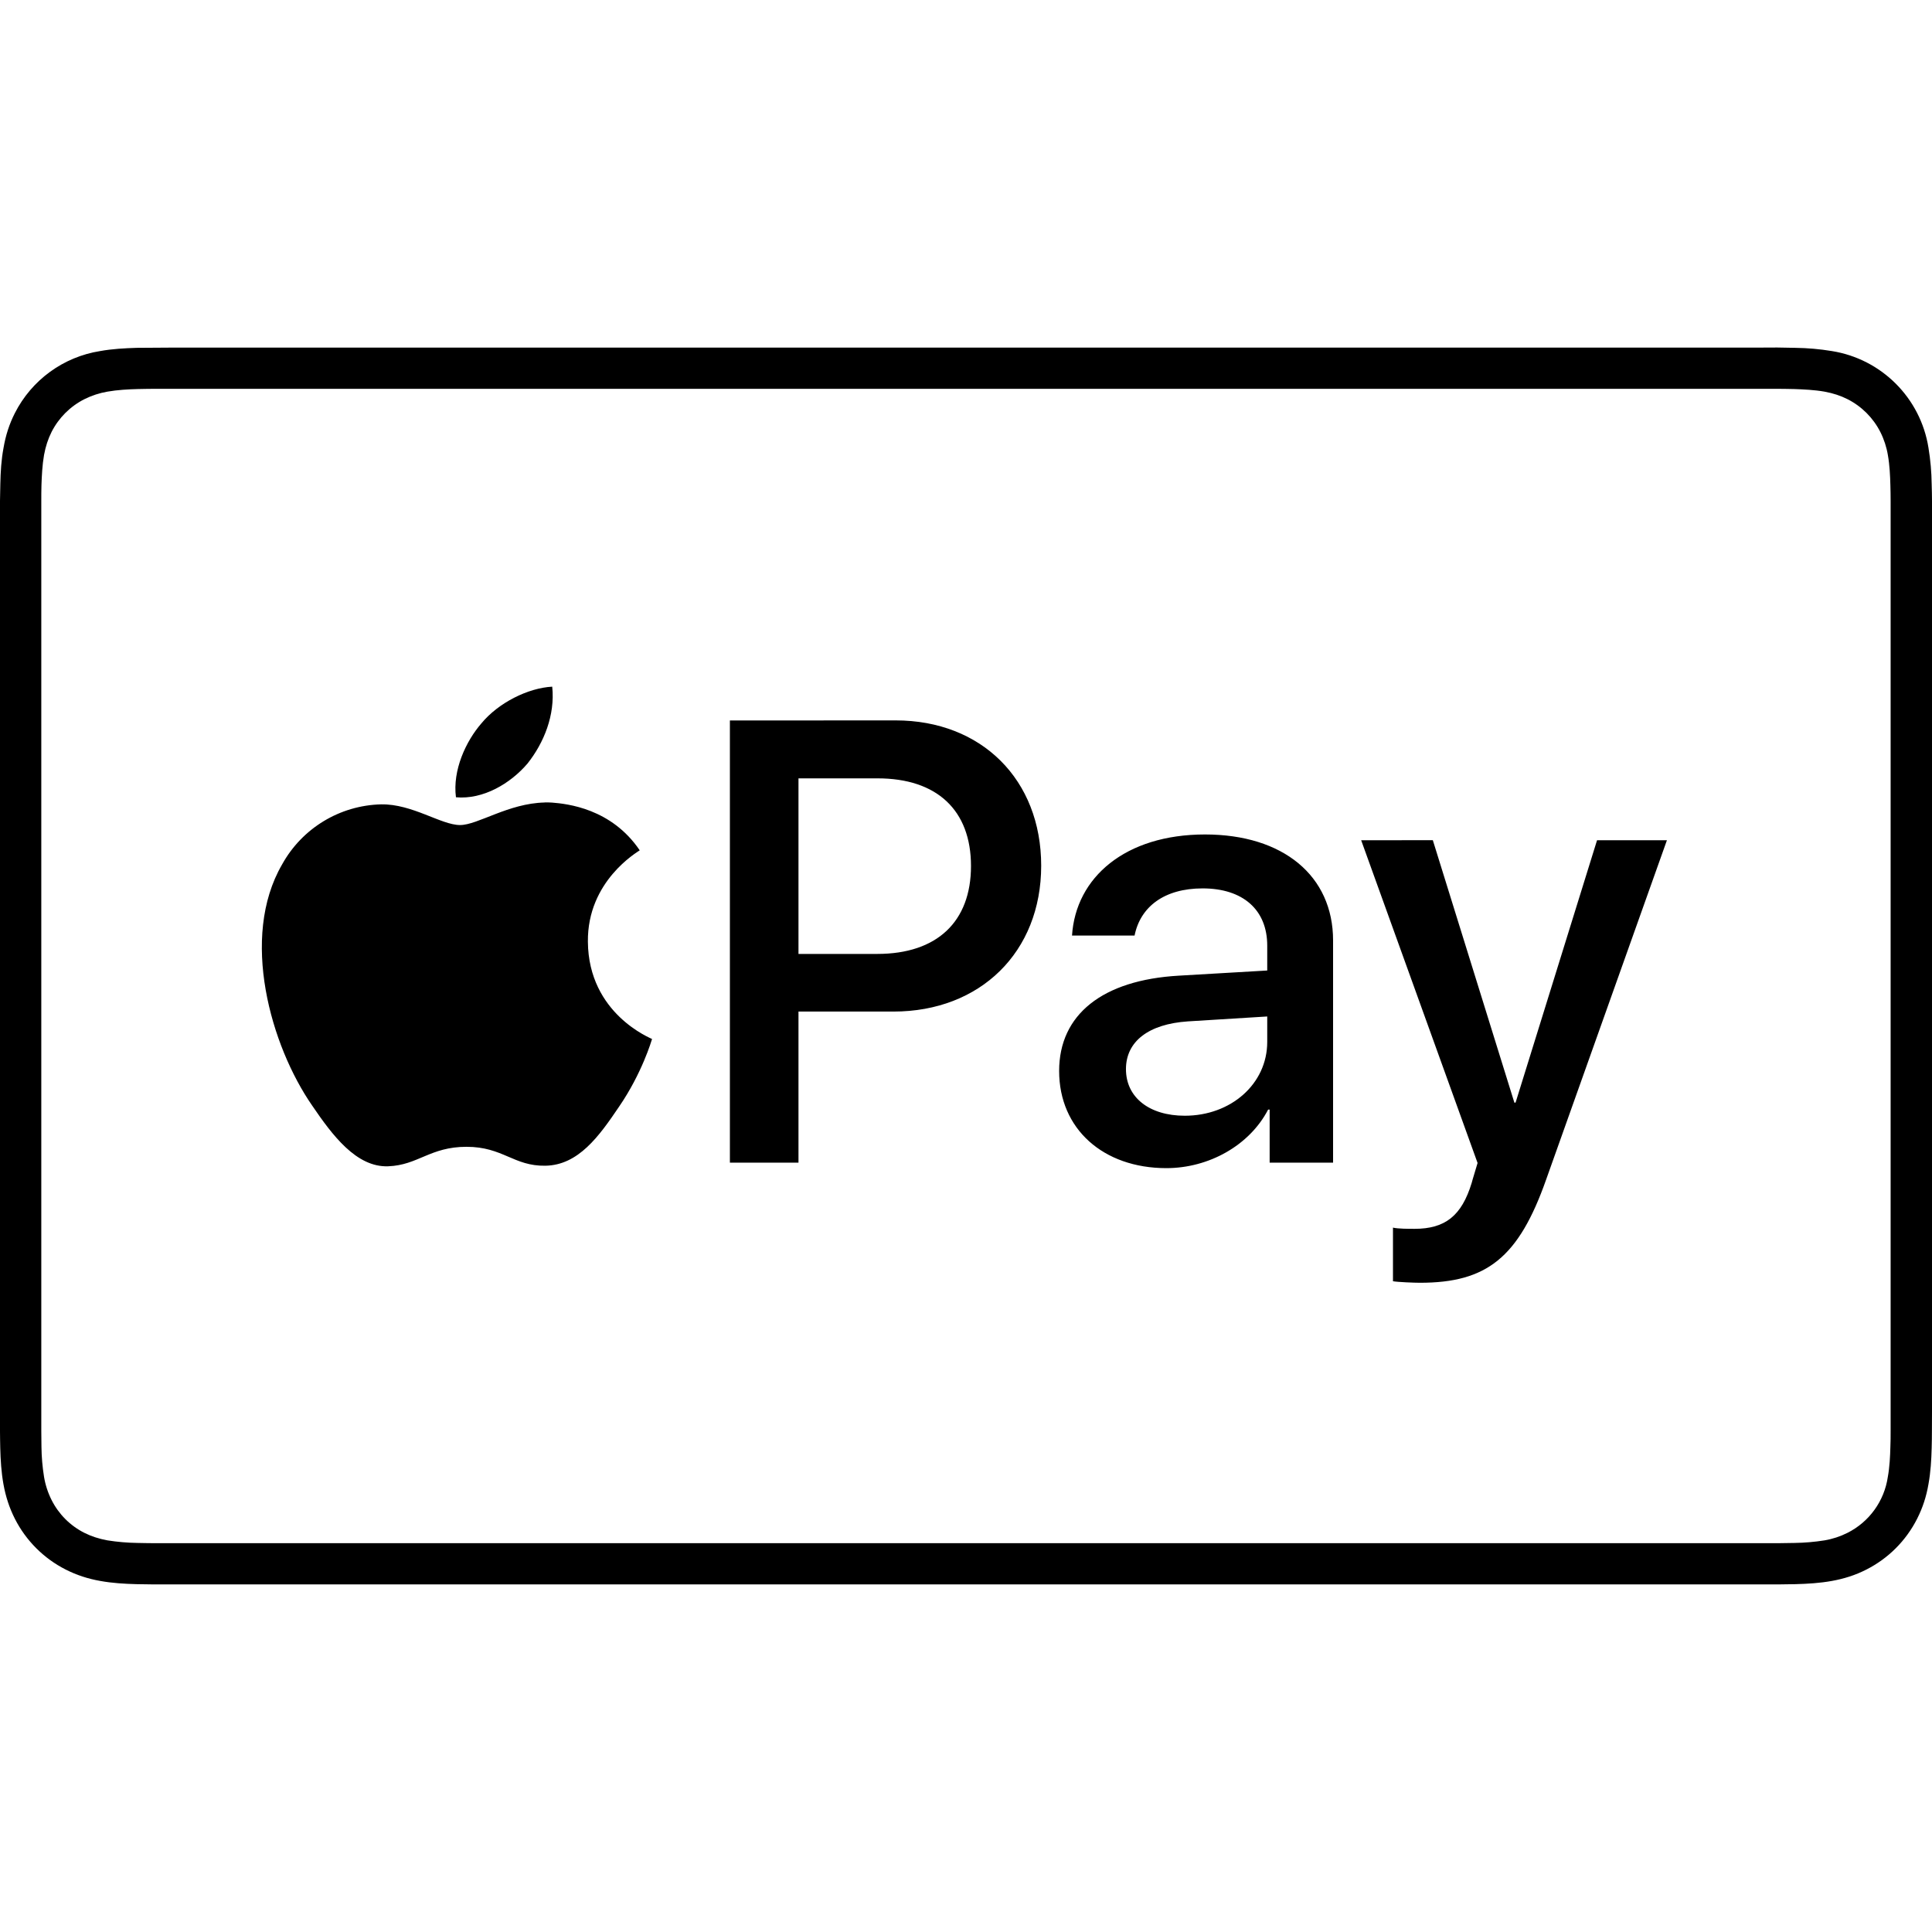
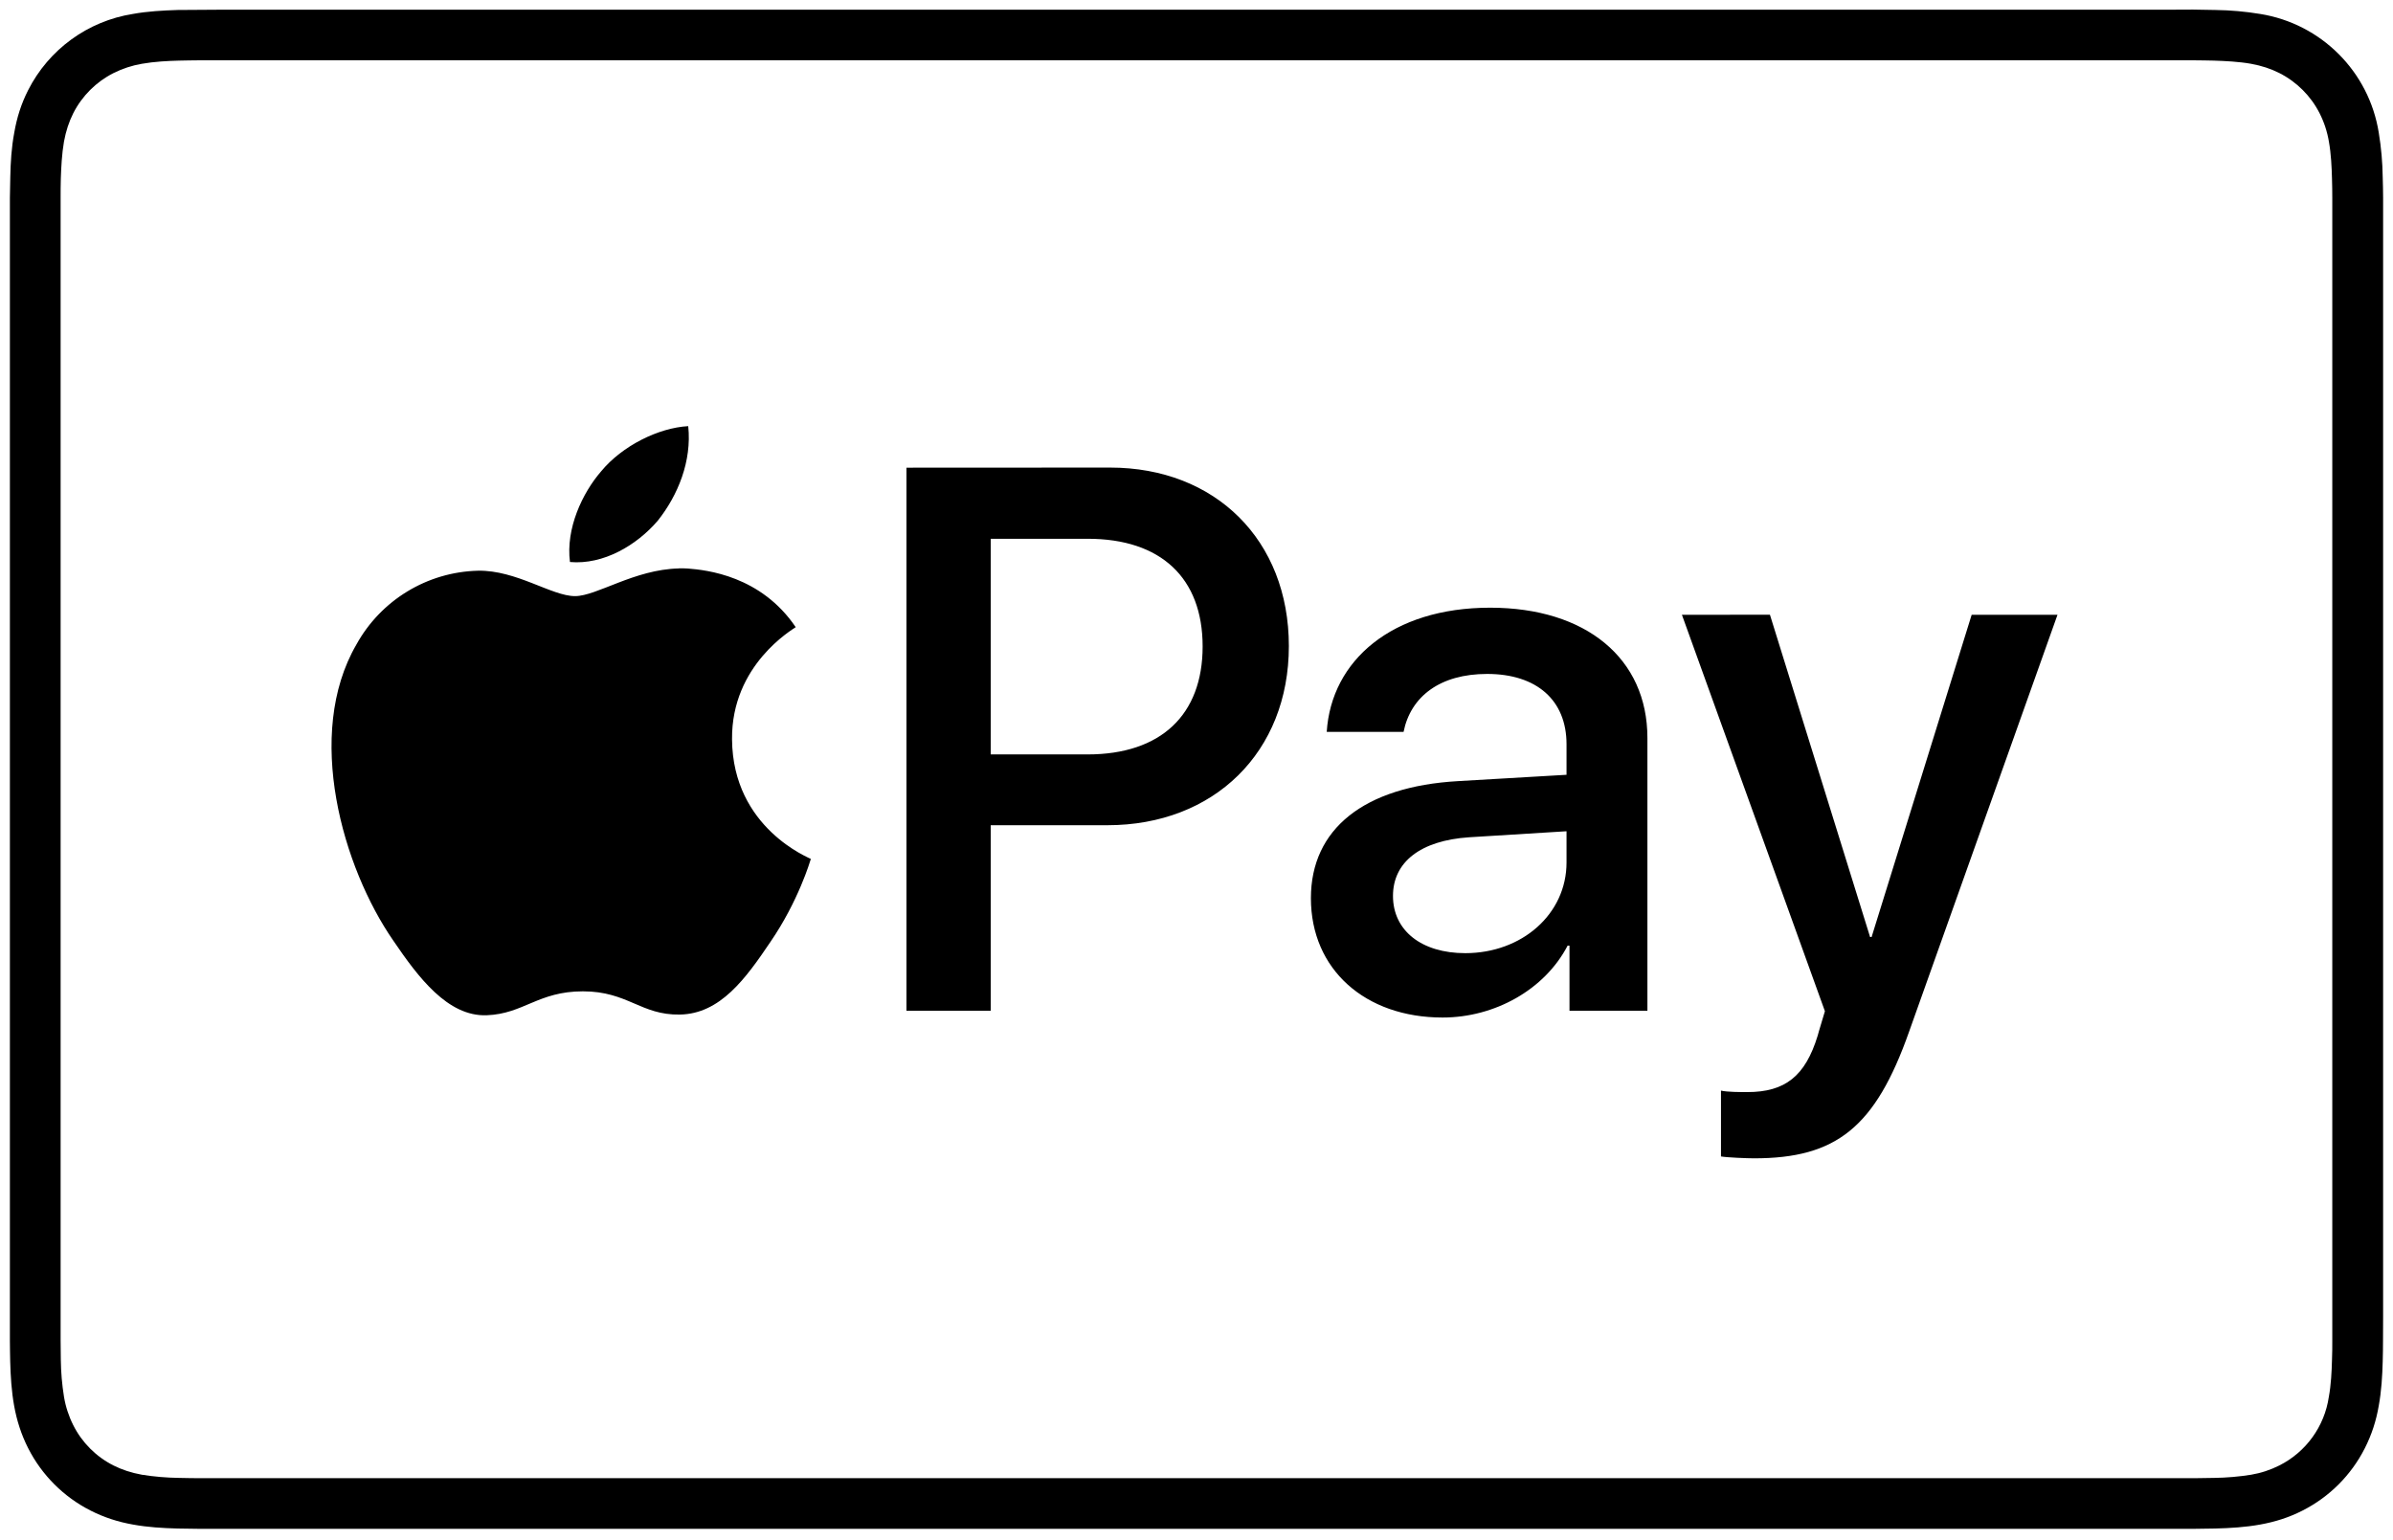
- <svg xmlns="http://www.w3.org/2000/svg" role="img" viewBox="0 0 24 24">
+ <svg xmlns="http://www.w3.org/2000/svg" role="img" viewBox="-0.1 4.22 24.2 15.57">
  <path d="M2.15 4.318a42.16 42.16 0 0 0-.454.003c-.15.005-.303.013-.452.04a1.44 1.44 0 0 0-1.06.772c-.07.138-.114.278-.14.43-.028.148-.037.3-.04.45A10.2 10.2 0 0 0 0 6.222v11.557c0 .07.002.138.003.207.004.15.013.303.04.452.027.15.072.291.142.429a1.436 1.436 0 0 0 .63.63c.138.07.278.115.43.142.148.027.3.036.45.04l.208.003h20.194l.207-.003c.15-.004.303-.013.452-.04.15-.027.291-.071.428-.141a1.432 1.432 0 0 0 .631-.631c.07-.138.115-.278.141-.43.027-.148.036-.3.04-.45.002-.07.003-.138.003-.208l.001-.246V6.221c0-.07-.002-.138-.004-.207a2.995 2.995 0 0 0-.04-.452 1.446 1.446 0 0 0-1.2-1.201 3.022 3.022 0 0 0-.452-.04 10.448 10.448 0 0 0-.453-.003zm0 .512h19.942c.066 0 .131.002.197.003.115.004.25.01.375.032.109.02.2.05.287.094a.927.927 0 0 1 .407.407.997.997 0 0 1 .094.288c.022.123.028.258.031.374.002.065.003.13.003.197v11.552c0 .065 0 .13-.003.196-.003.115-.009.25-.032.375a.927.927 0 0 1-.5.693 1.002 1.002 0 0 1-.286.094 2.598 2.598 0 0 1-.373.032l-.2.003H1.906c-.066 0-.133-.002-.196-.003a2.61 2.61 0 0 1-.375-.032c-.109-.02-.2-.05-.288-.094a.918.918 0 0 1-.406-.407 1.006 1.006 0 0 1-.094-.288 2.531 2.531 0 0 1-.032-.373 9.588 9.588 0 0 1-.002-.197V6.224c0-.065 0-.131.002-.197.004-.114.01-.248.032-.375.02-.108.05-.199.094-.287a.925.925 0 0 1 .407-.406 1.03 1.03 0 0 1 .287-.094c.125-.022.26-.029.375-.032.065-.002.131-.002.196-.003zm4.71 3.7c-.3.016-.668.199-.88.456-.191.22-.36.58-.316.918.338.03.675-.169.888-.418.205-.258.345-.603.308-.955zm2.207.42v5.493h.852v-1.877h1.18c1.078 0 1.835-.739 1.835-1.812 0-1.07-.742-1.805-1.808-1.805zm.852.719h.982c.739 0 1.161.396 1.161 1.089 0 .692-.422 1.092-1.164 1.092h-.979zm-3.154.3c-.45.01-.83.28-1.05.28-.235 0-.593-.264-.981-.257a1.446 1.446 0 0 0-1.23.747c-.527.908-.139 2.255.374 2.995.249.366.549.769.944.754.373-.014.52-.242.973-.242.454 0 .586.242.98.235.41-.007.667-.366.915-.733.286-.417.403-.82.41-.841-.007-.008-.79-.308-.797-1.209-.008-.754.615-1.113.644-1.135-.352-.52-.9-.578-1.09-.593a1.123 1.123 0 0 0-.092-.002zm8.204.397c-.99 0-1.606.533-1.652 1.256h.777c.072-.358.369-.586.845-.586.502 0 .803.266.803.711v.309l-1.097.064c-.951.054-1.488.484-1.488 1.184 0 .72.548 1.207 1.332 1.207.526 0 1.032-.281 1.264-.727h.019v.659h.788v-2.76c0-.803-.62-1.317-1.591-1.317zm1.94.072l1.446 4.009c0 .003-.073.24-.073.247-.125.41-.33.571-.711.571-.069 0-.206 0-.267-.015v.666c.06.011.267.019.335.019.83 0 1.226-.312 1.568-1.283l1.5-4.214h-.868l-1.012 3.259h-.015l-1.013-3.26zm-1.167 2.189v.316c0 .521-.45.917-1.024.917-.442 0-.731-.228-.731-.579 0-.342.278-.56.769-.593z" />
</svg>
